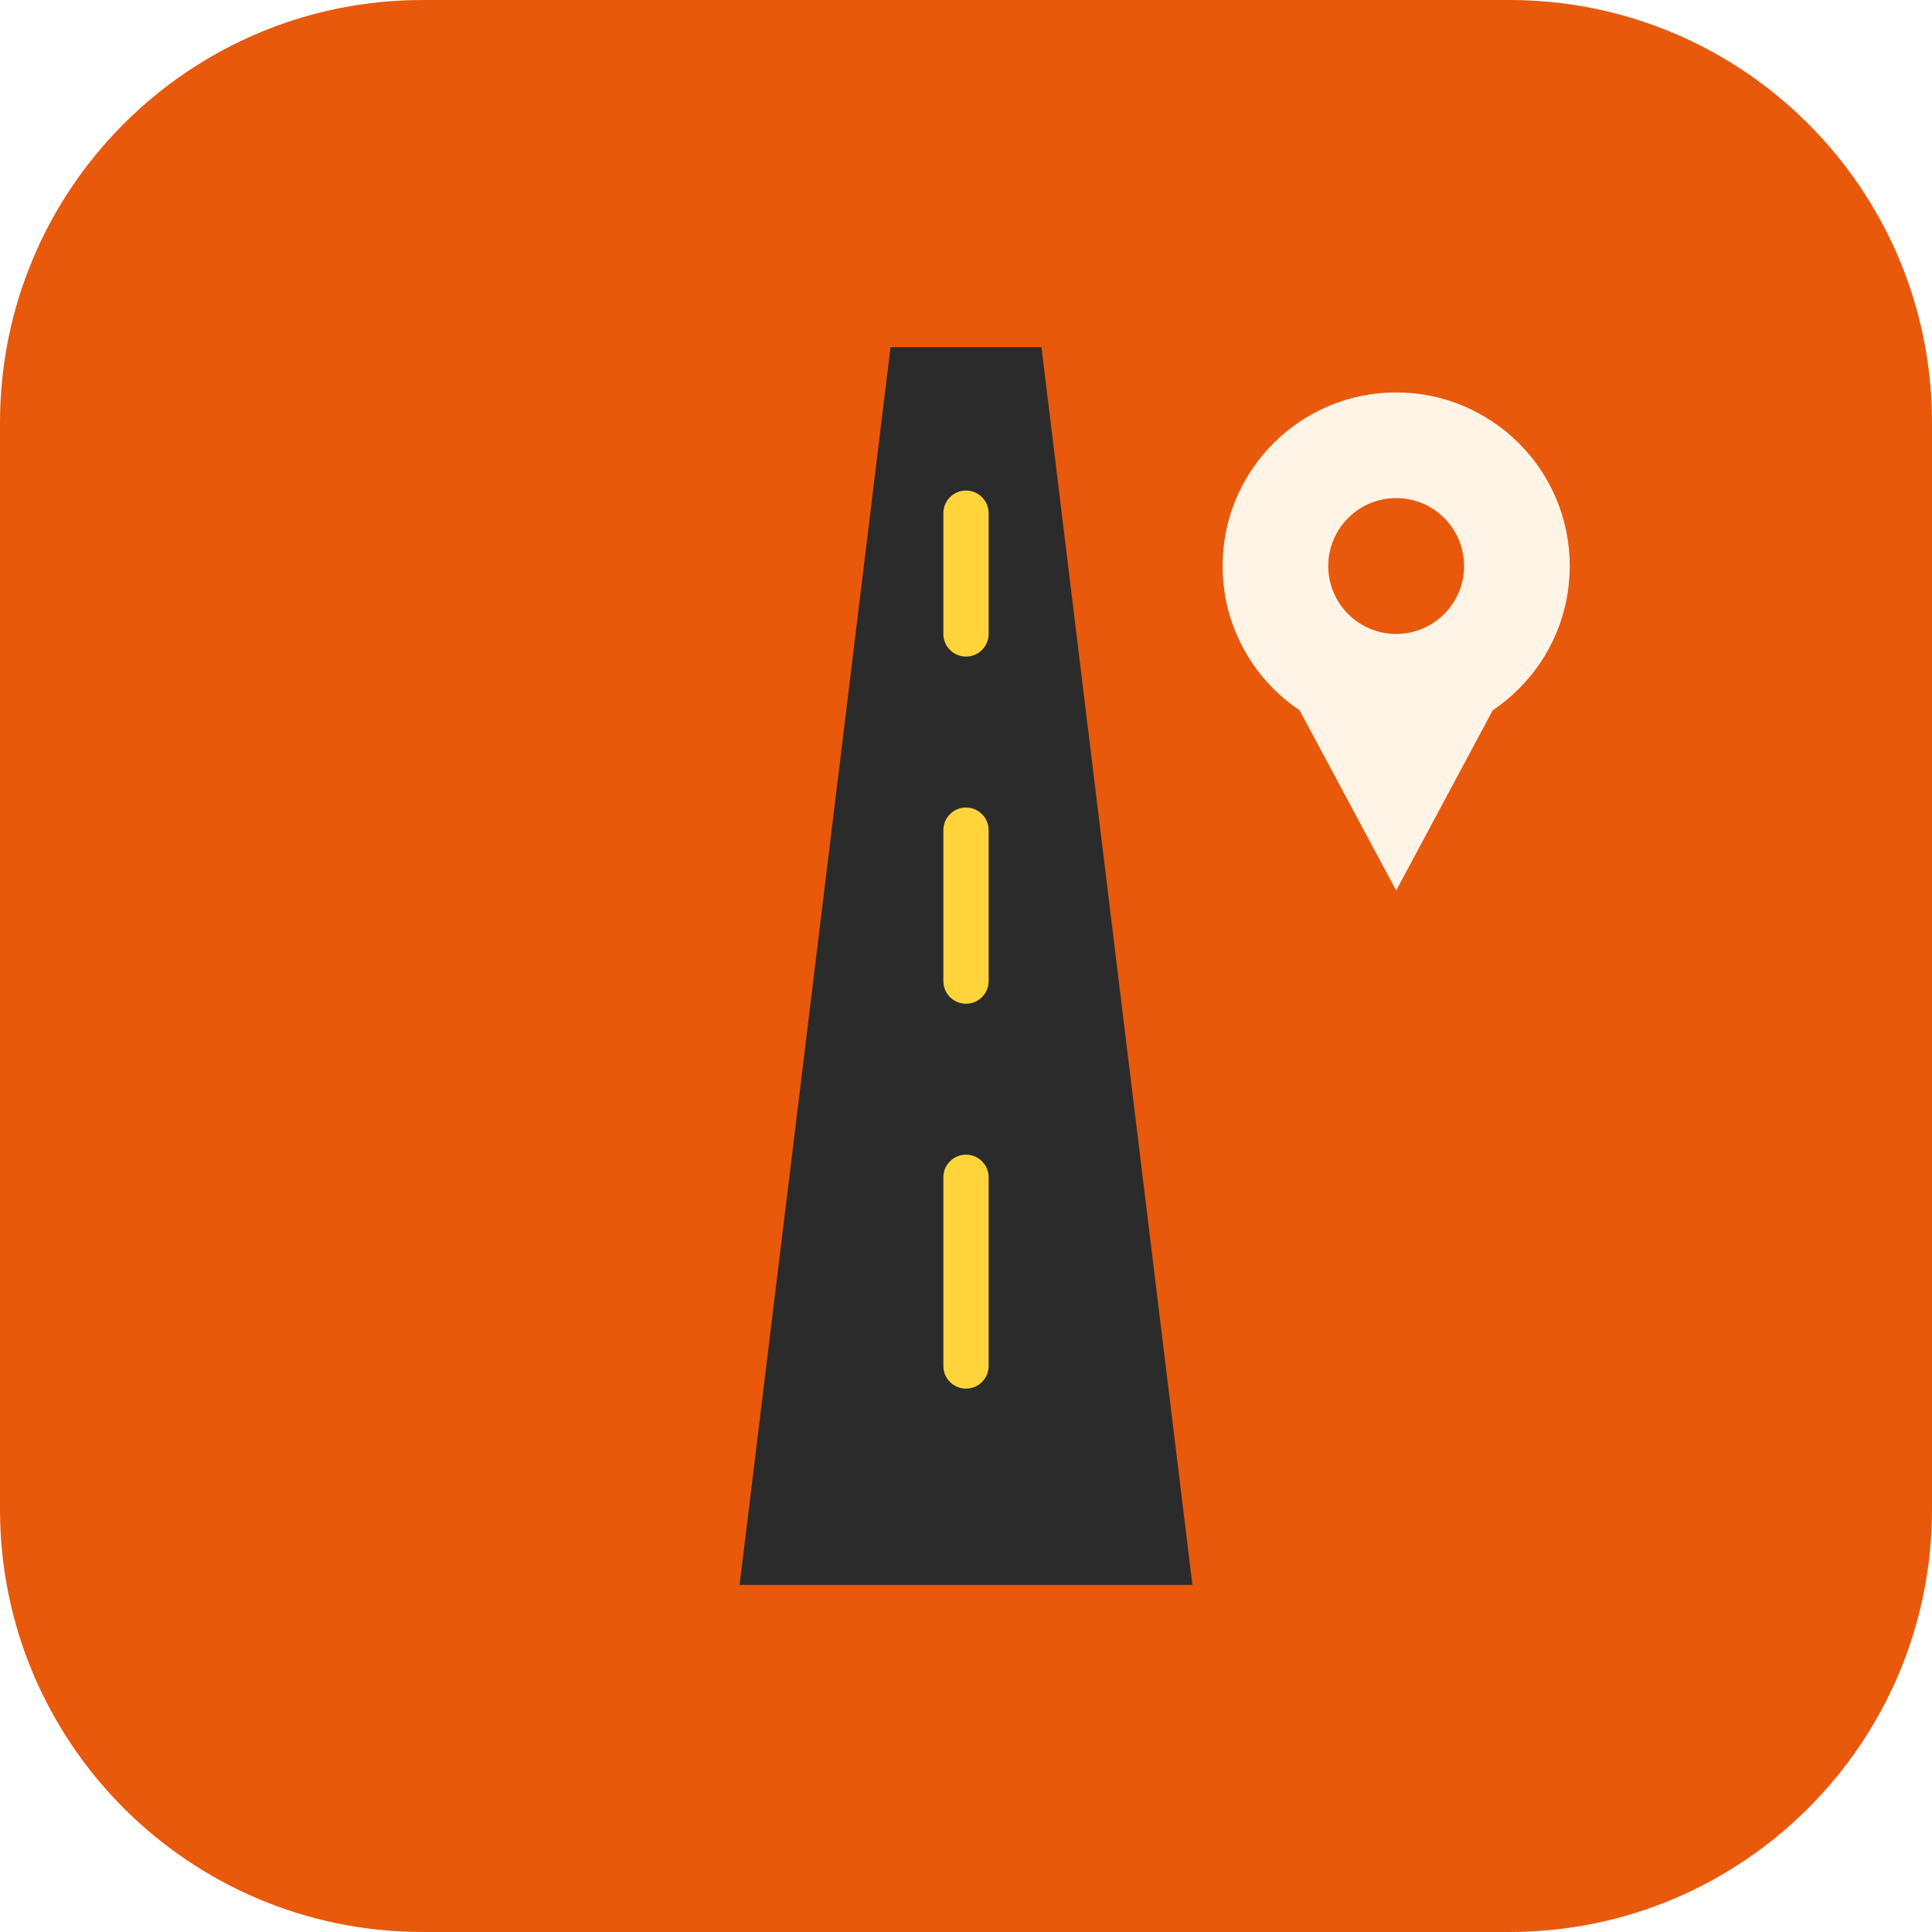
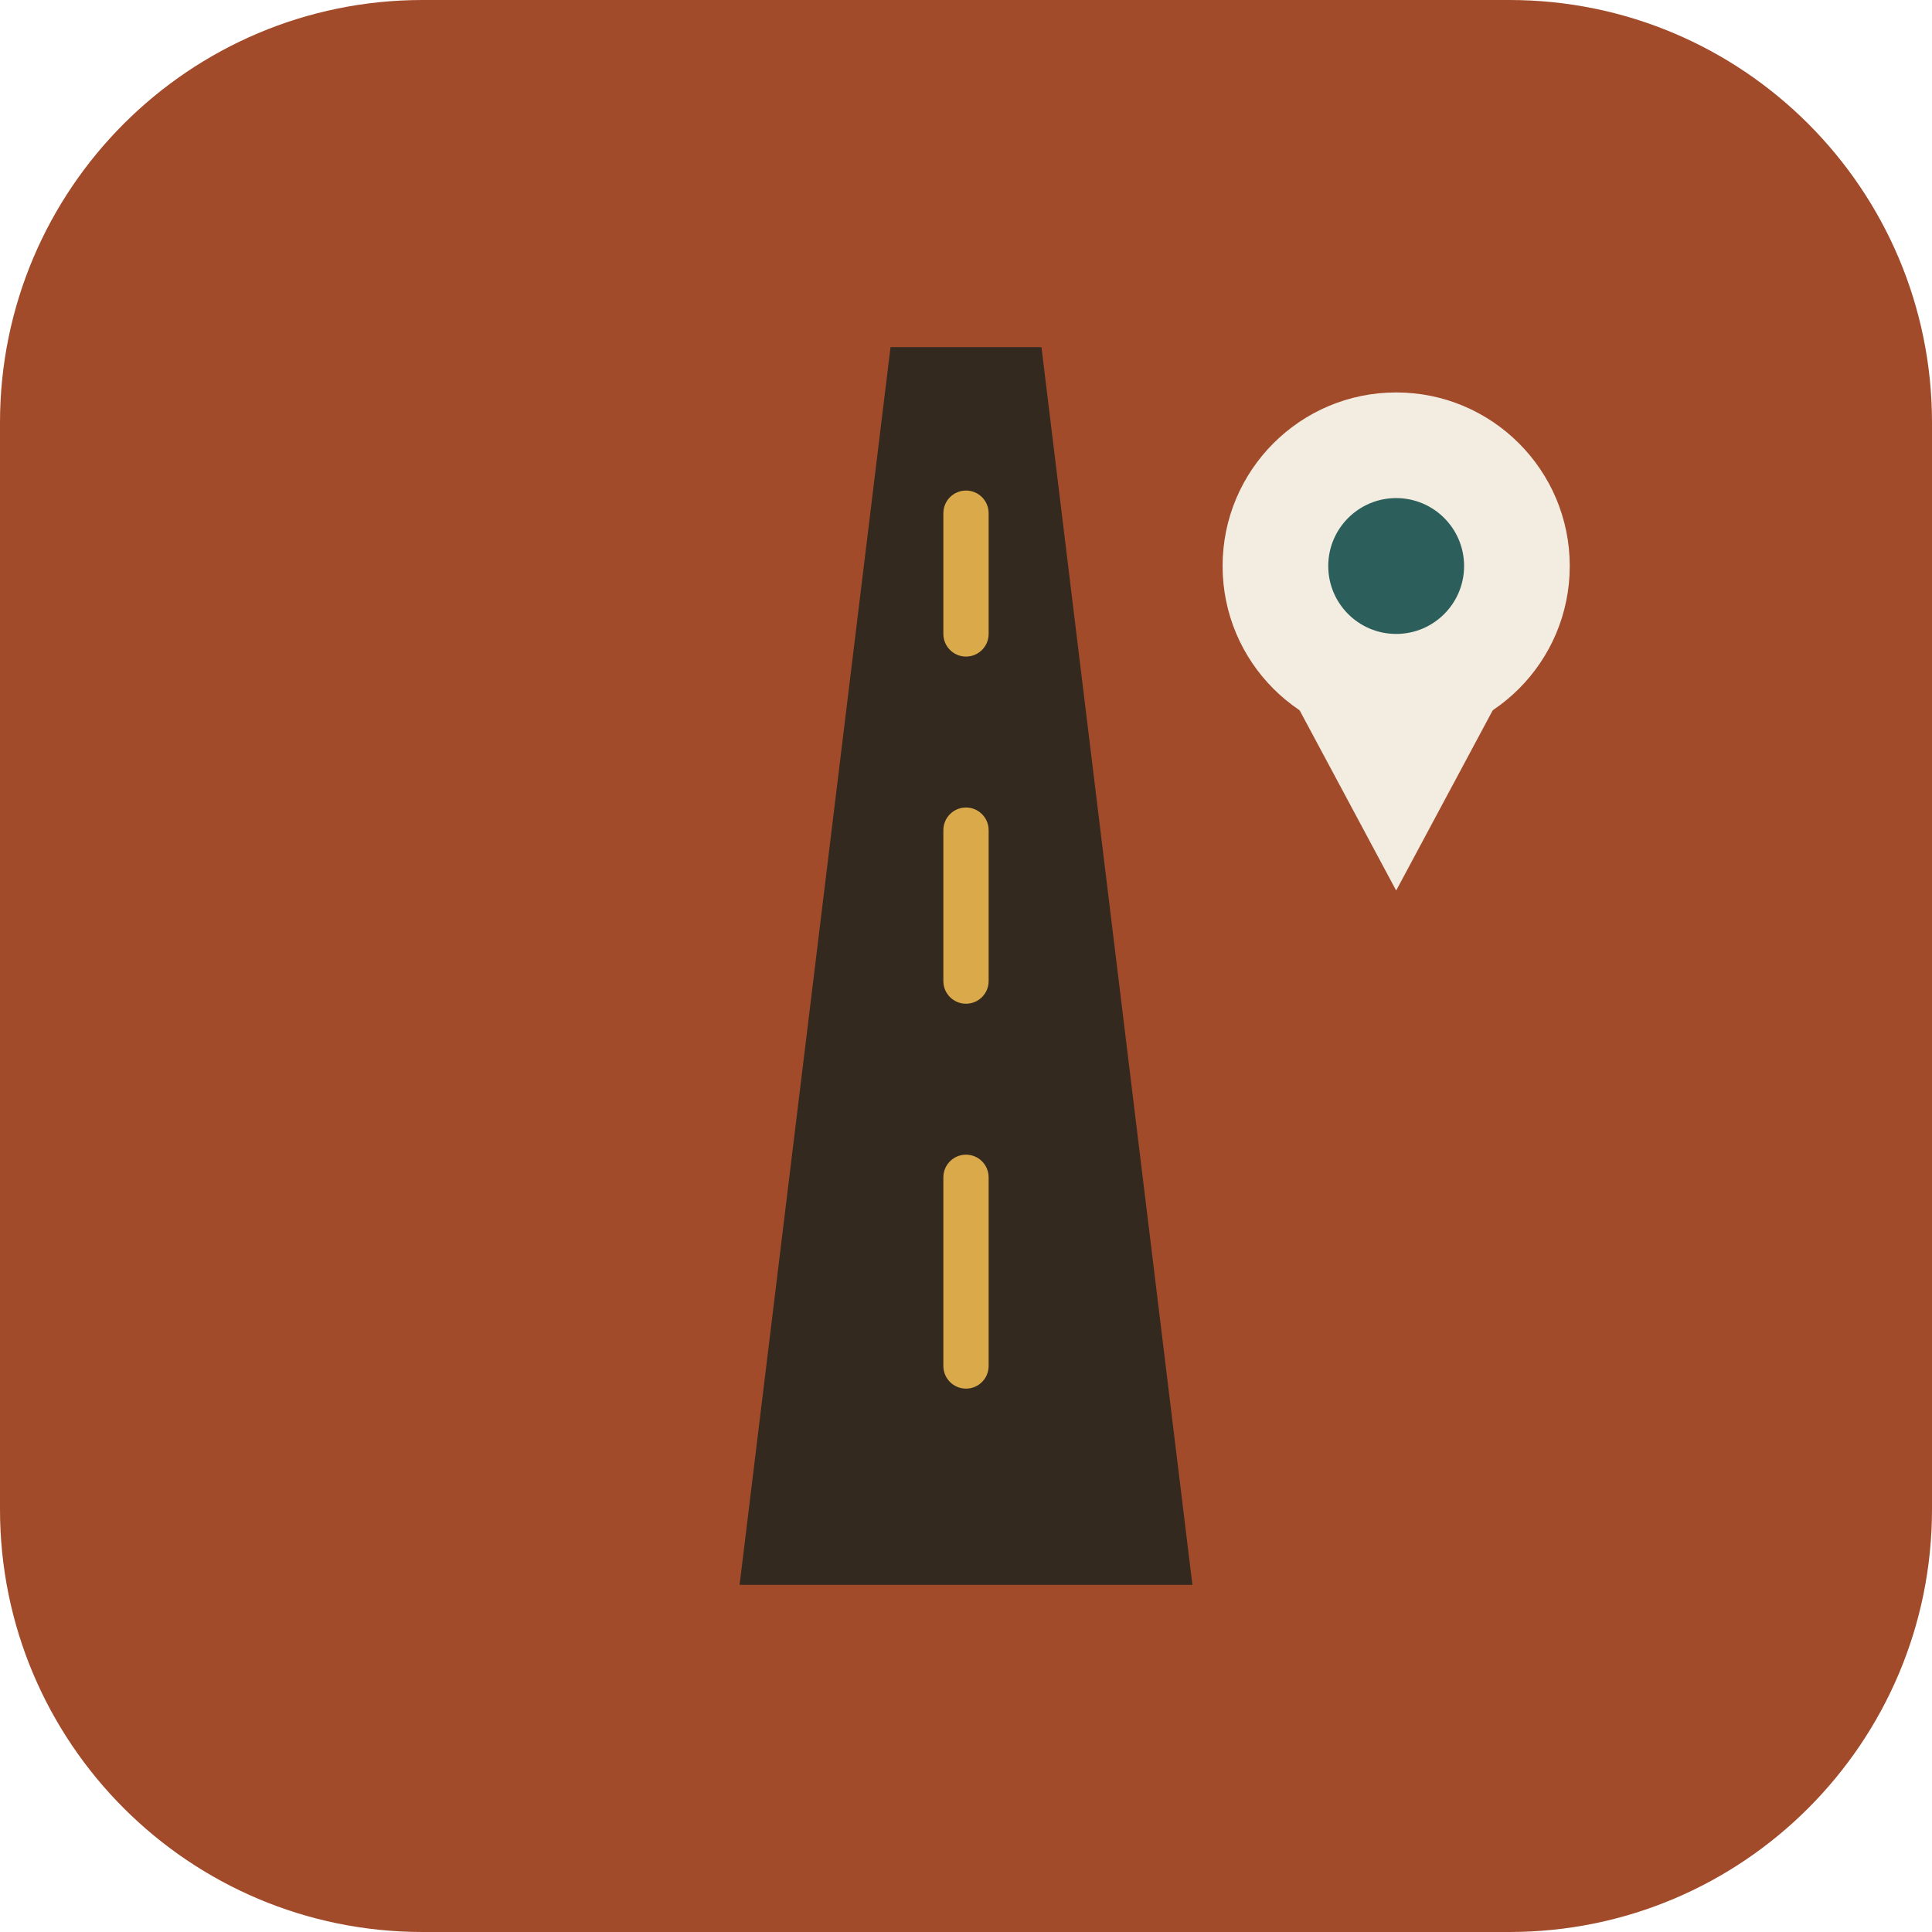
<svg xmlns="http://www.w3.org/2000/svg" viewBox="0 0 512 512">
-   <rect width="512" height="512" rx="112" fill="#E8590C" />
-   <path d="M196 420 L236 92 H276 L316 420 Z" fill="#2B2B2B" />
-   <rect x="250" y="130" width="12" height="44" rx="6" fill="#FFD43B" />
-   <rect x="250" y="214" width="12" height="52" rx="6" fill="#FFD43B" />
-   <rect x="250" y="306" width="12" height="62" rx="6" fill="#FFD43B" />
-   <circle cx="370" cy="150" r="46" fill="#FFF4E6" />
-   <circle cx="370" cy="150" r="18" fill="#E8590C" />
-   <path d="M340 180 L370 236 L400 180 Z" fill="#FFF4E6" />
+   <rect width="512" height="512" rx="112" fill="#A14B2B" />
+   <path d="M196 420 L236 92 H276 L316 420 Z" fill="#33291F" />
+   <rect x="250" y="130" width="12" height="44" rx="6" fill="#D9A94A" />
+   <rect x="250" y="214" width="12" height="52" rx="6" fill="#D9A94A" />
+   <rect x="250" y="306" width="12" height="62" rx="6" fill="#D9A94A" />
+   <circle cx="370" cy="150" r="46" fill="#F3ECE0" />
+   <circle cx="370" cy="150" r="18" fill="#2C5F5C" />
+   <path d="M340 180 L370 236 L400 180 Z" fill="#F3ECE0" />
</svg>
